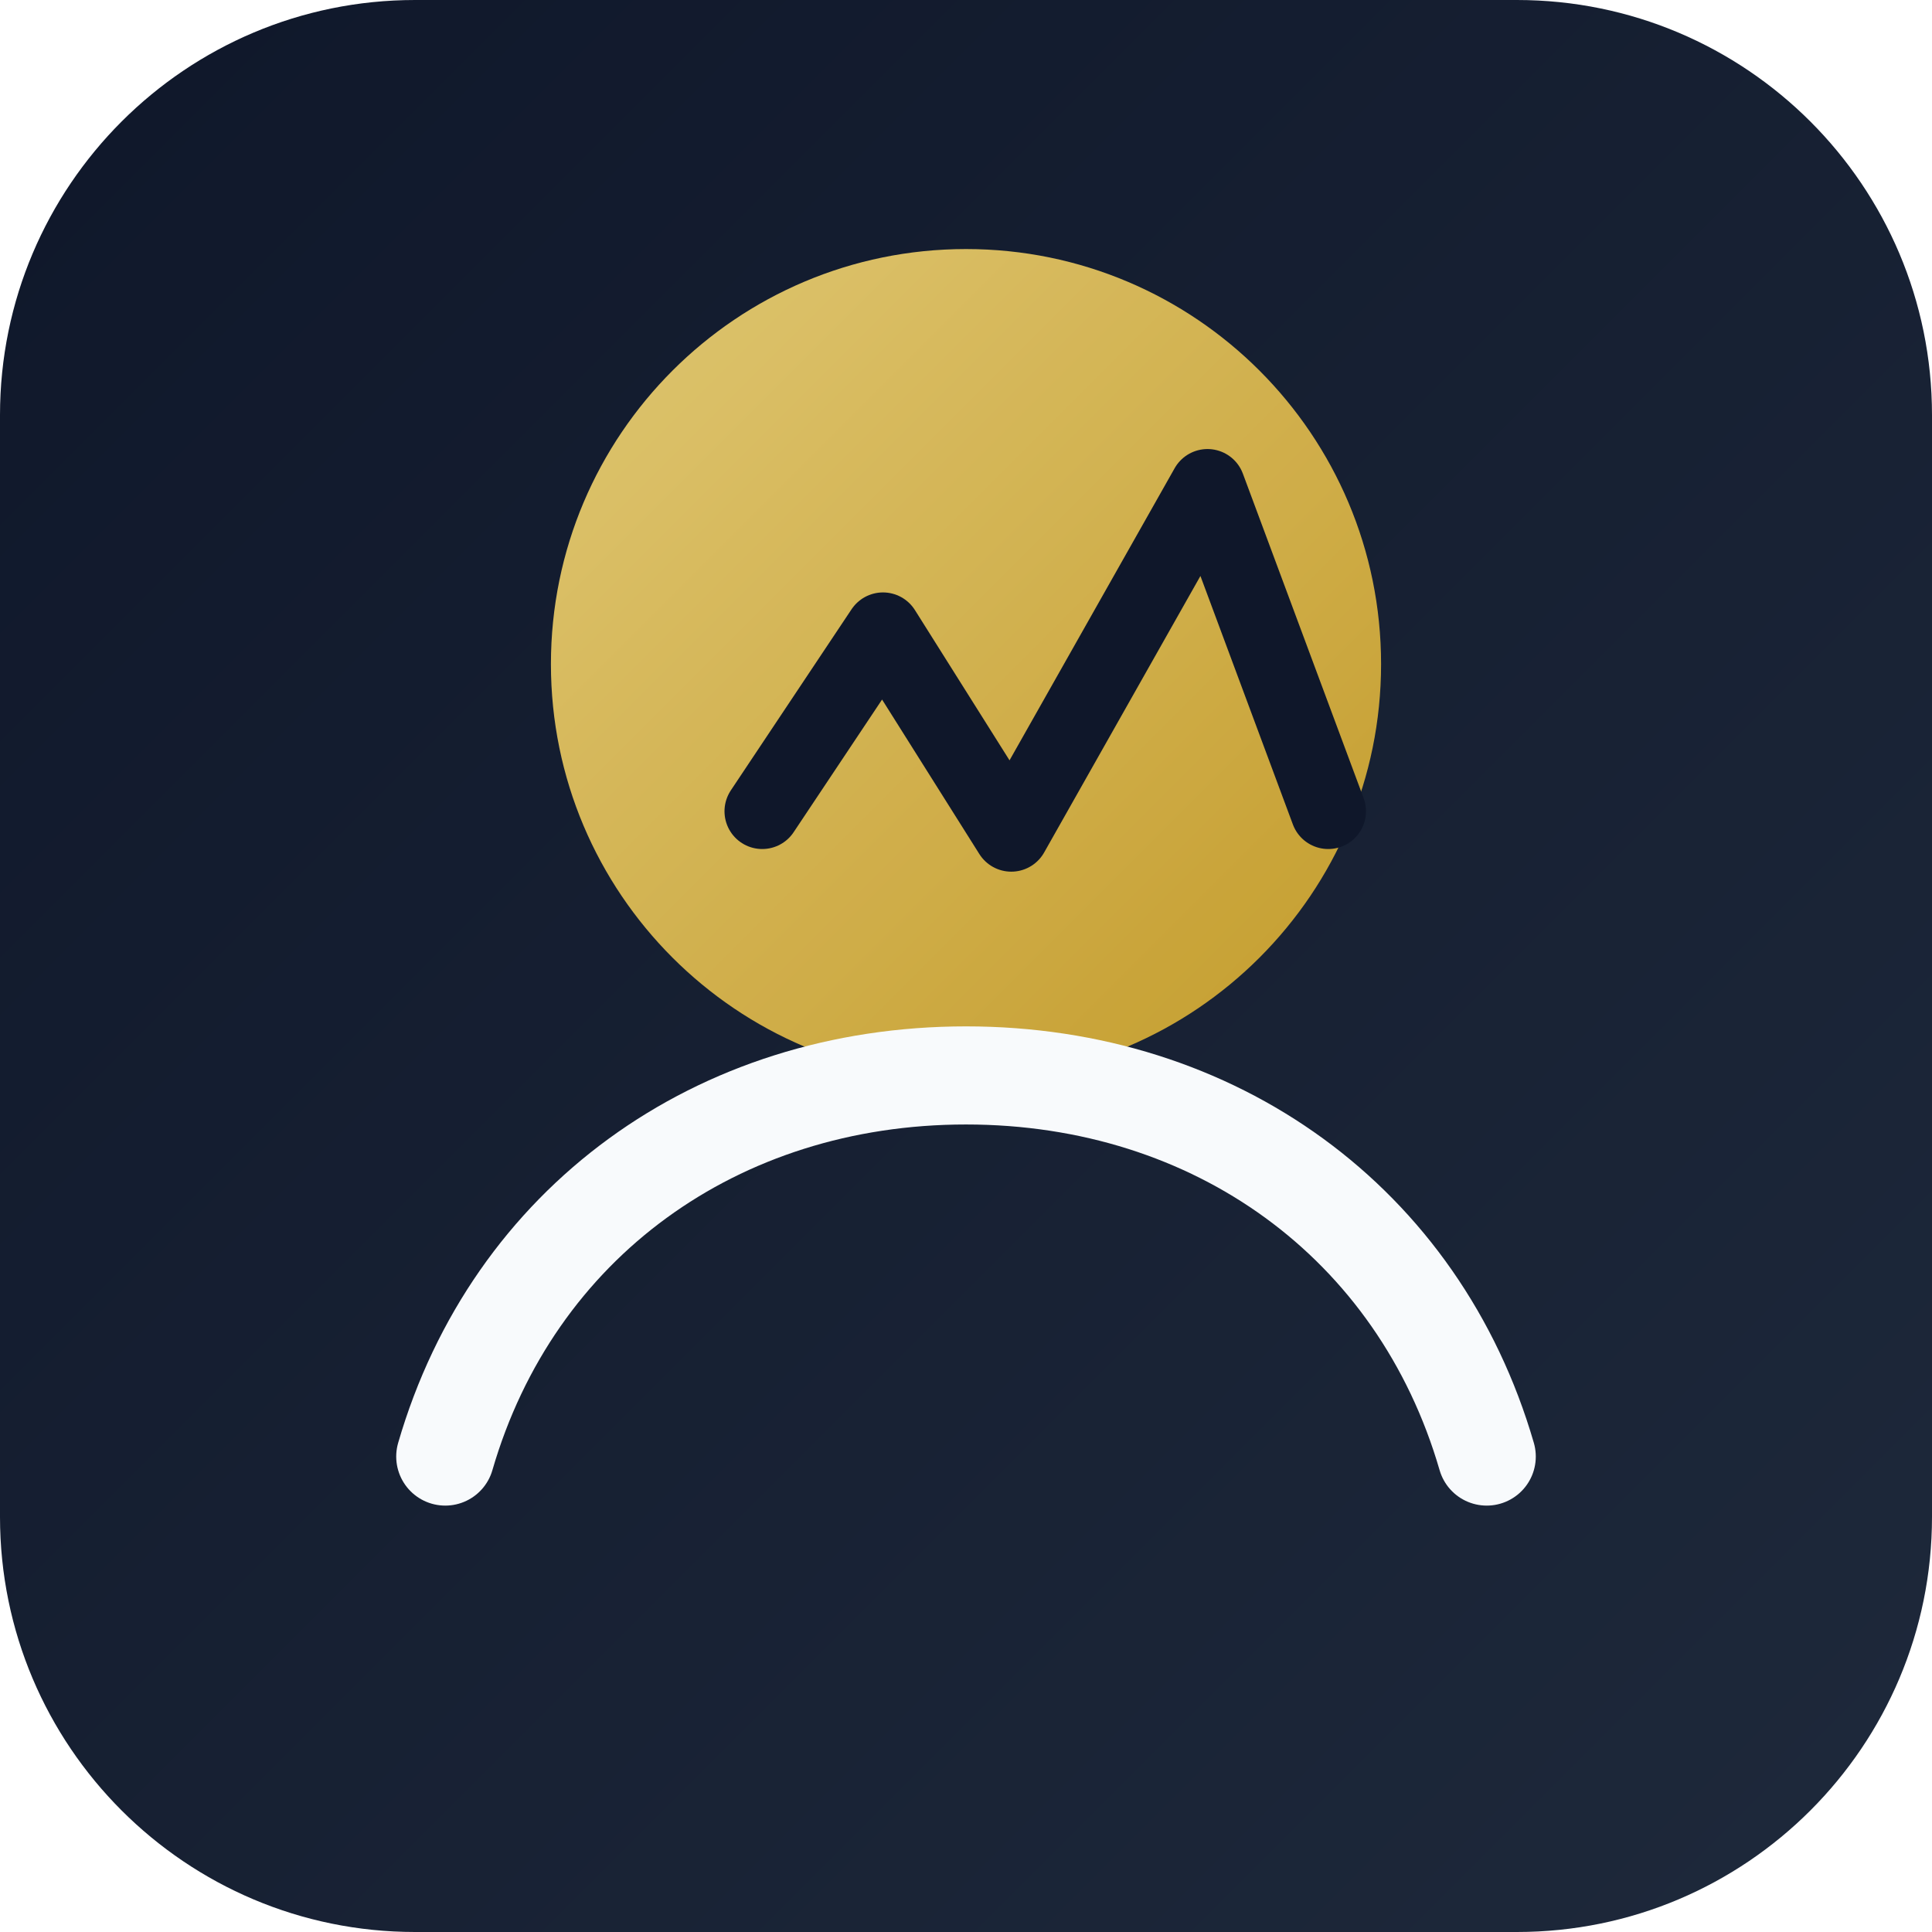
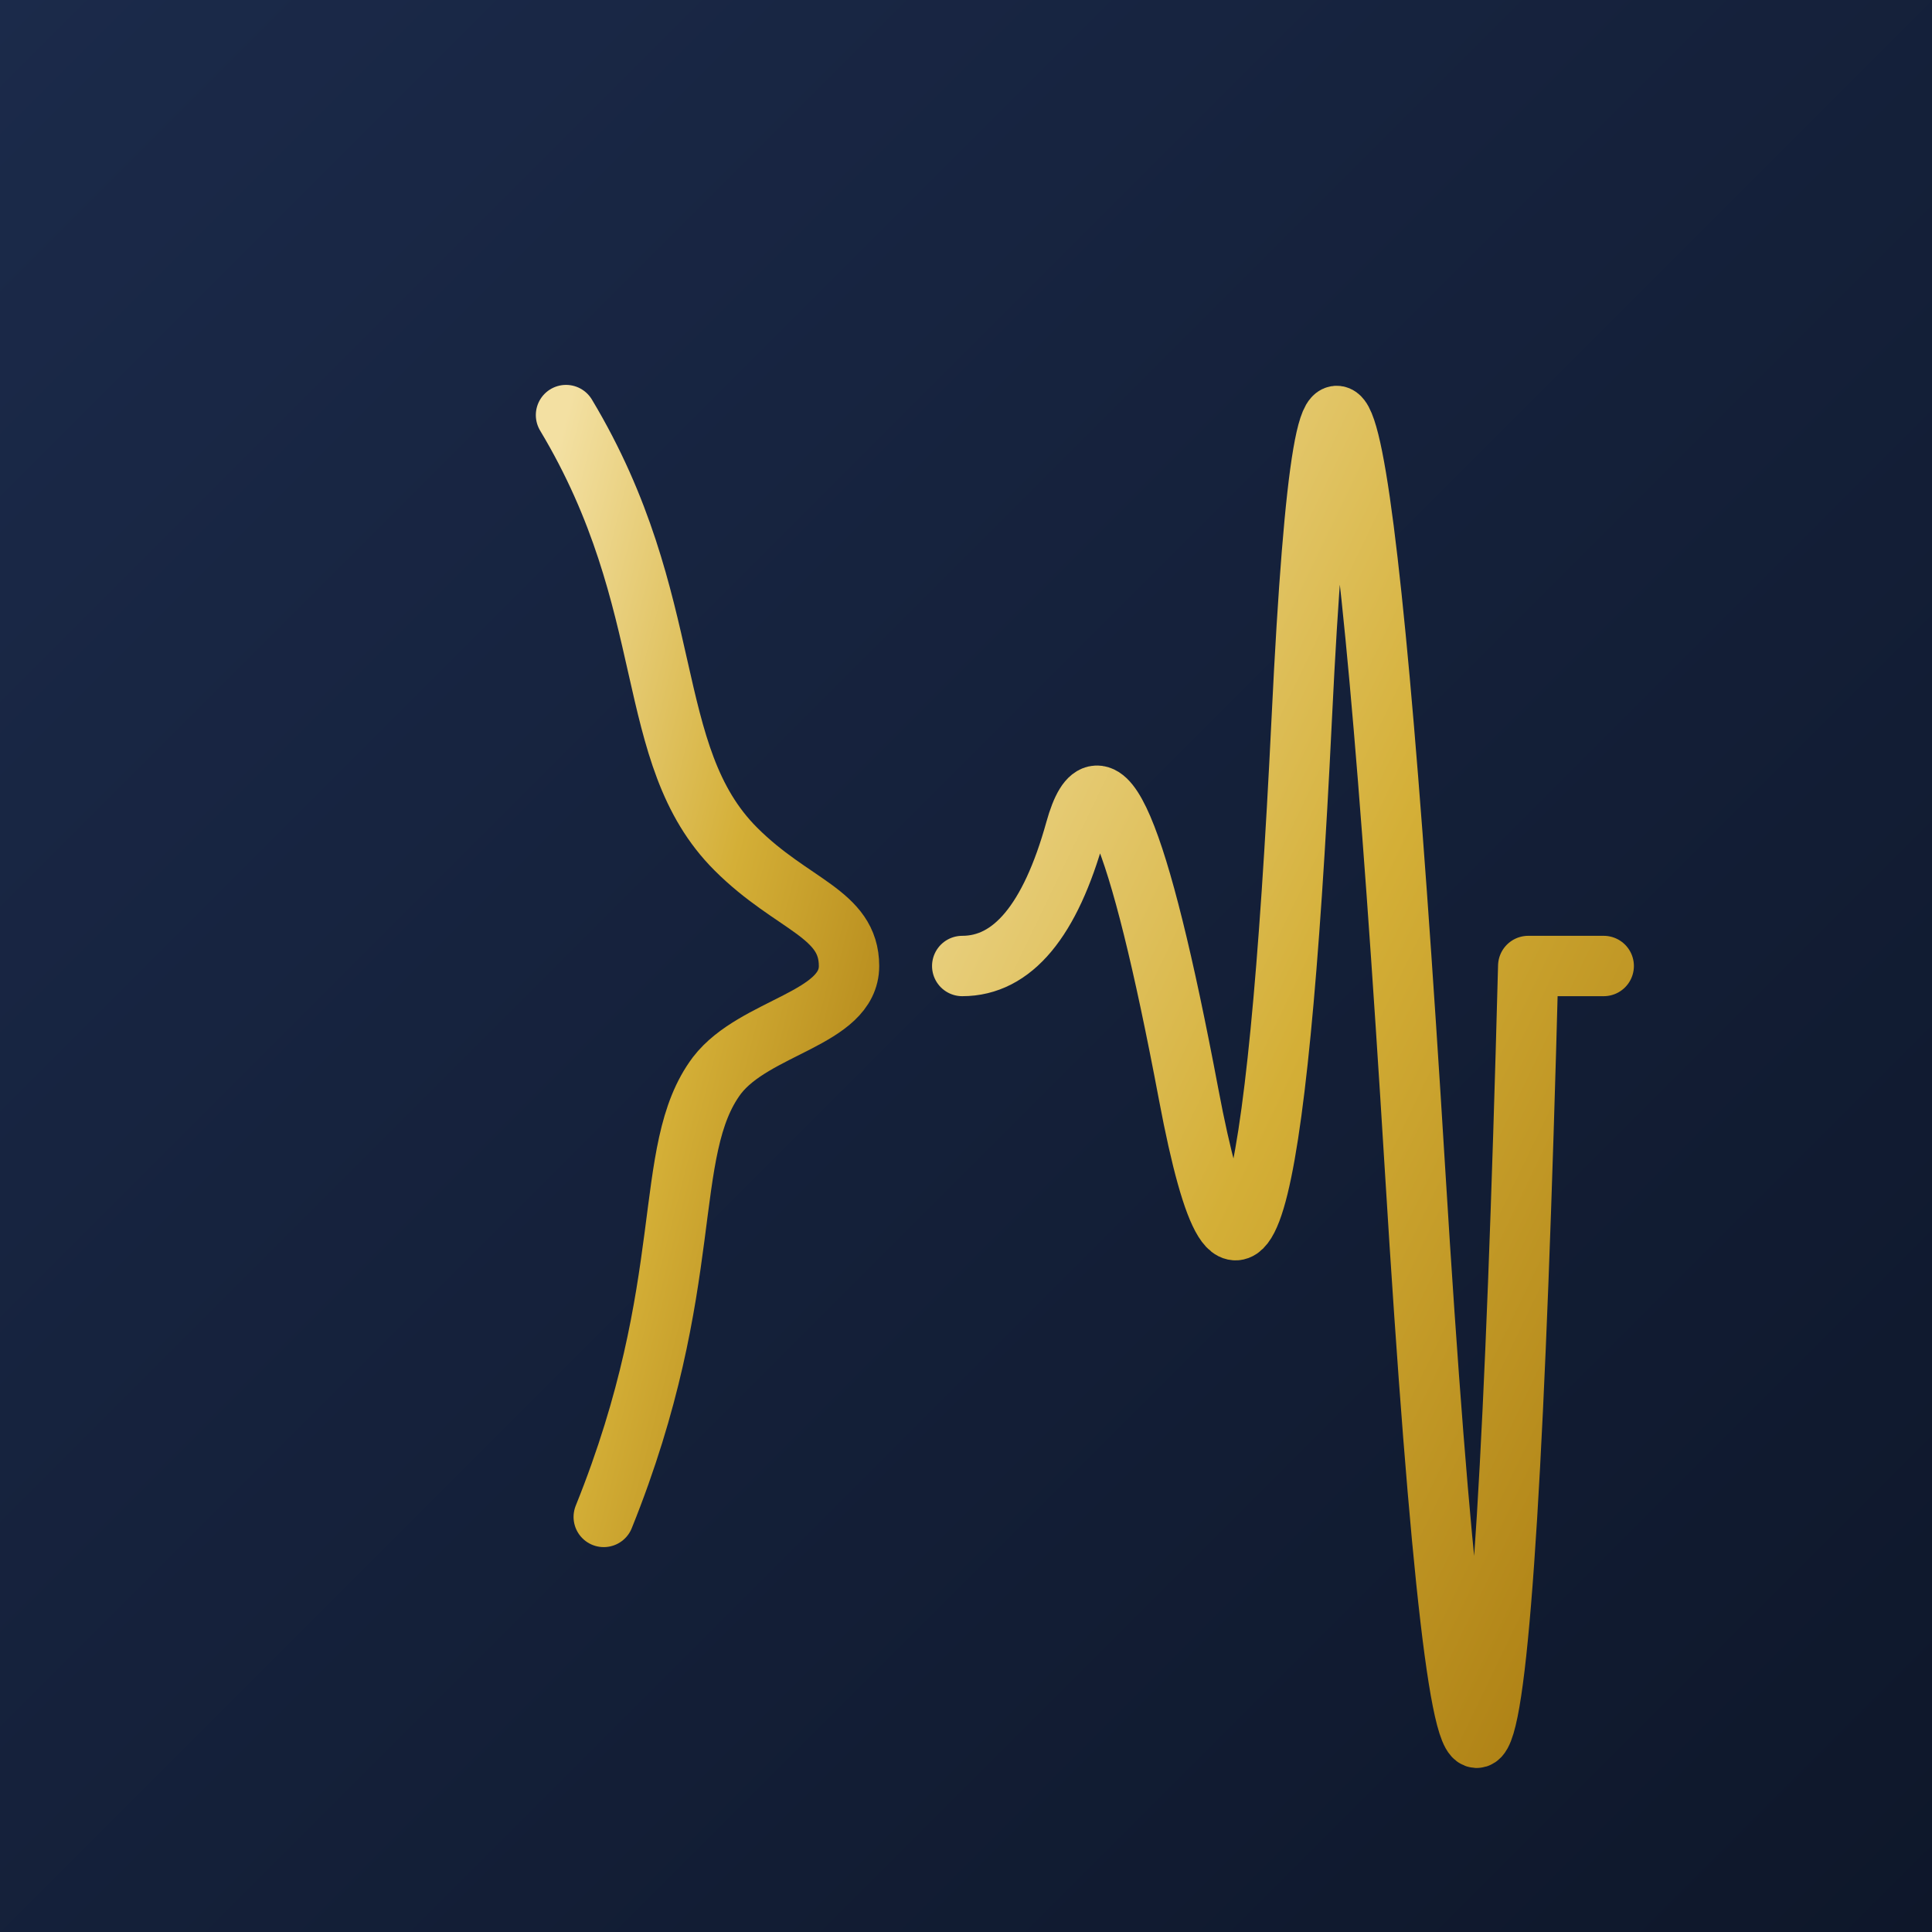
<svg xmlns="http://www.w3.org/2000/svg" viewBox="0 0 512 512">
  <defs>
    <linearGradient id="bg" x1="0" x2="1" y1="0" y2="1">
-       <stop offset="0%" stop-color="#0f172a" />
-       <stop offset="100%" stop-color="#1e293b" />
+       <stop offset="0%" stop-color="#1B2A4A" />
+       <stop offset="100%" stop-color="#0E172A" />
    </linearGradient>
    <linearGradient id="gold" x1="0" x2="1" y1="0" y2="1">
-       <stop offset="0%" stop-color="#f5d97a" />
-       <stop offset="100%" stop-color="#d7a92a" />
+       <stop offset="0%" stop-color="#F3E0A2" />
+       <stop offset="50%" stop-color="#D4AF37" />
+       <stop offset="100%" stop-color="#AA7C11" />
    </linearGradient>
  </defs>
-   <rect width="512" height="512" rx="110" fill="url(#bg)" />
-   <circle cx="256" cy="176" r="110" fill="url(#gold)" opacity="0.9" />
-   <path d="M118 386c18-62 72-101 138-101s120 39 138 101" fill="none" stroke="#f8fafc" stroke-width="26" stroke-linecap="round" />
-   <path d="M202 215l32-48 34 54 52-92 32 86" fill="none" stroke="#0f172a" stroke-width="20" stroke-linecap="round" stroke-linejoin="round" />
+   <rect width="512" height="512" fill="url(#bg)" />
+   <g fill="none" stroke="url(#gold)" stroke-width="16" stroke-linecap="round" stroke-linejoin="round">
+     <path d="M 150,110 C 180,160 170,200 195,225 C 210,240 225,242 225,256 C 225,270 200,272 190,285 C 175,305 185,340 160,402" />
+     <path d="M 255,256 Q 275,256 285,220 T 315,290 T 345,190 T 375,310 T 405,256 L 425,256" />
+   </g>
</svg>
